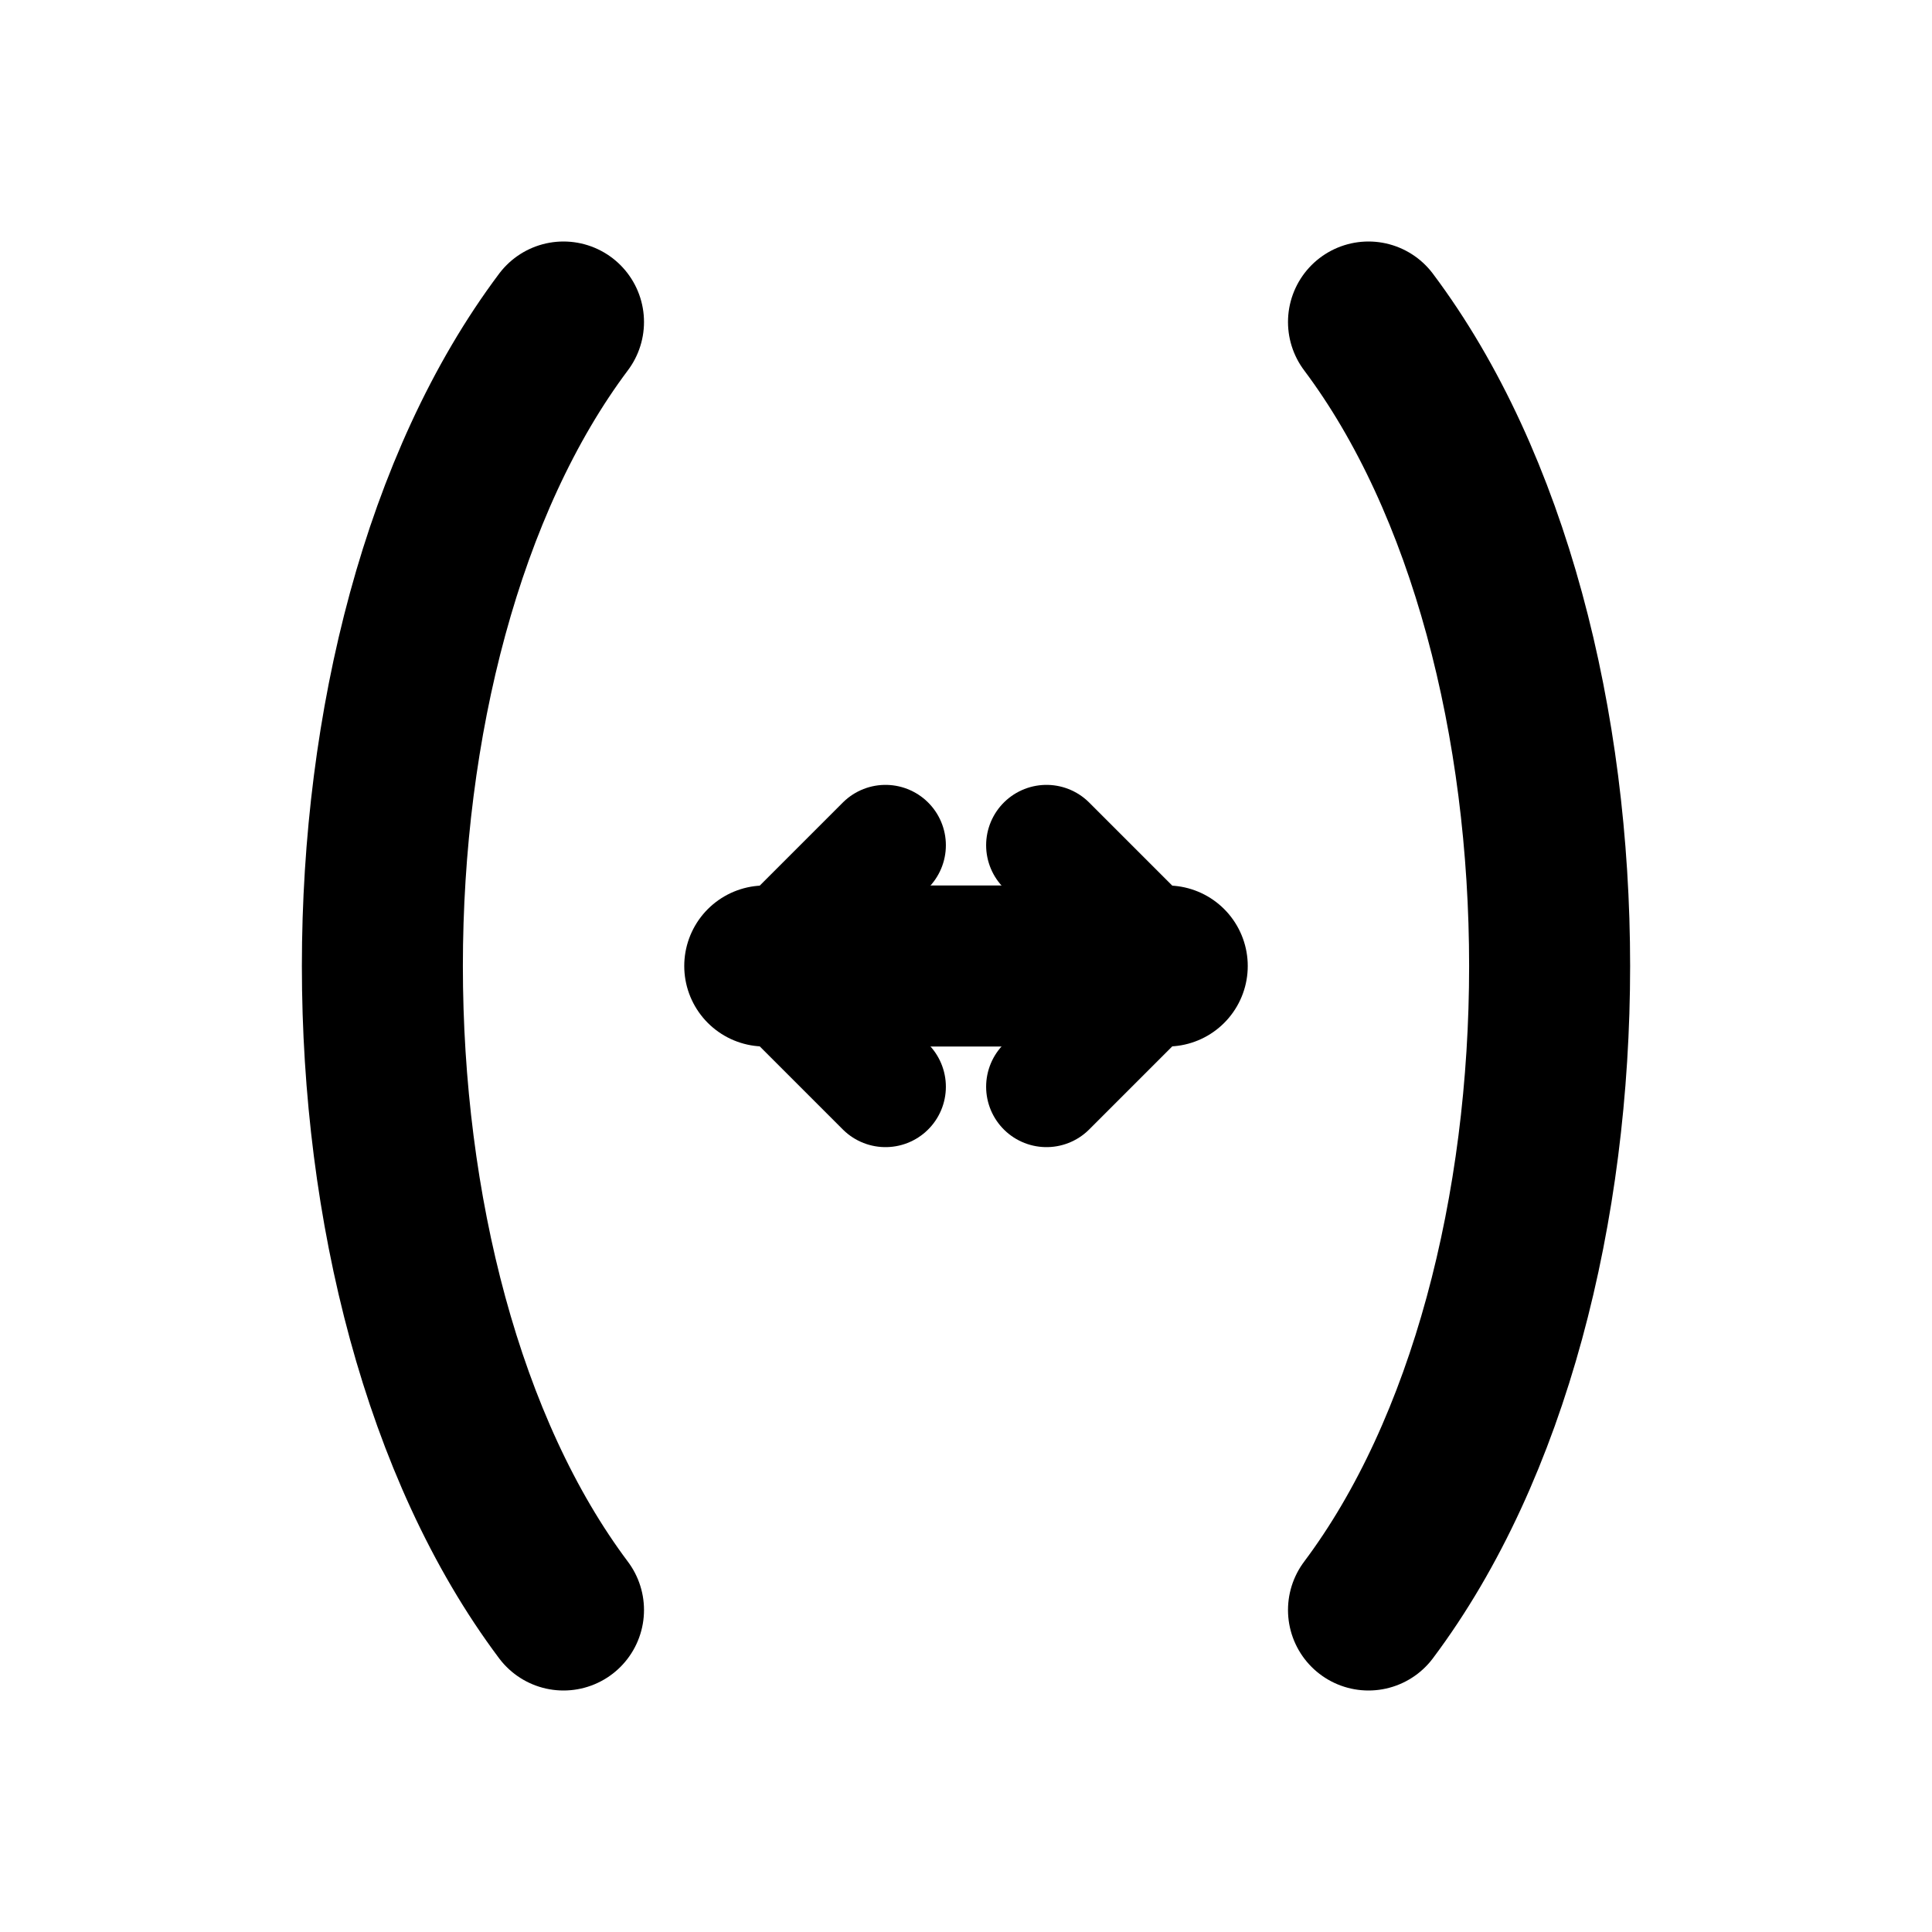
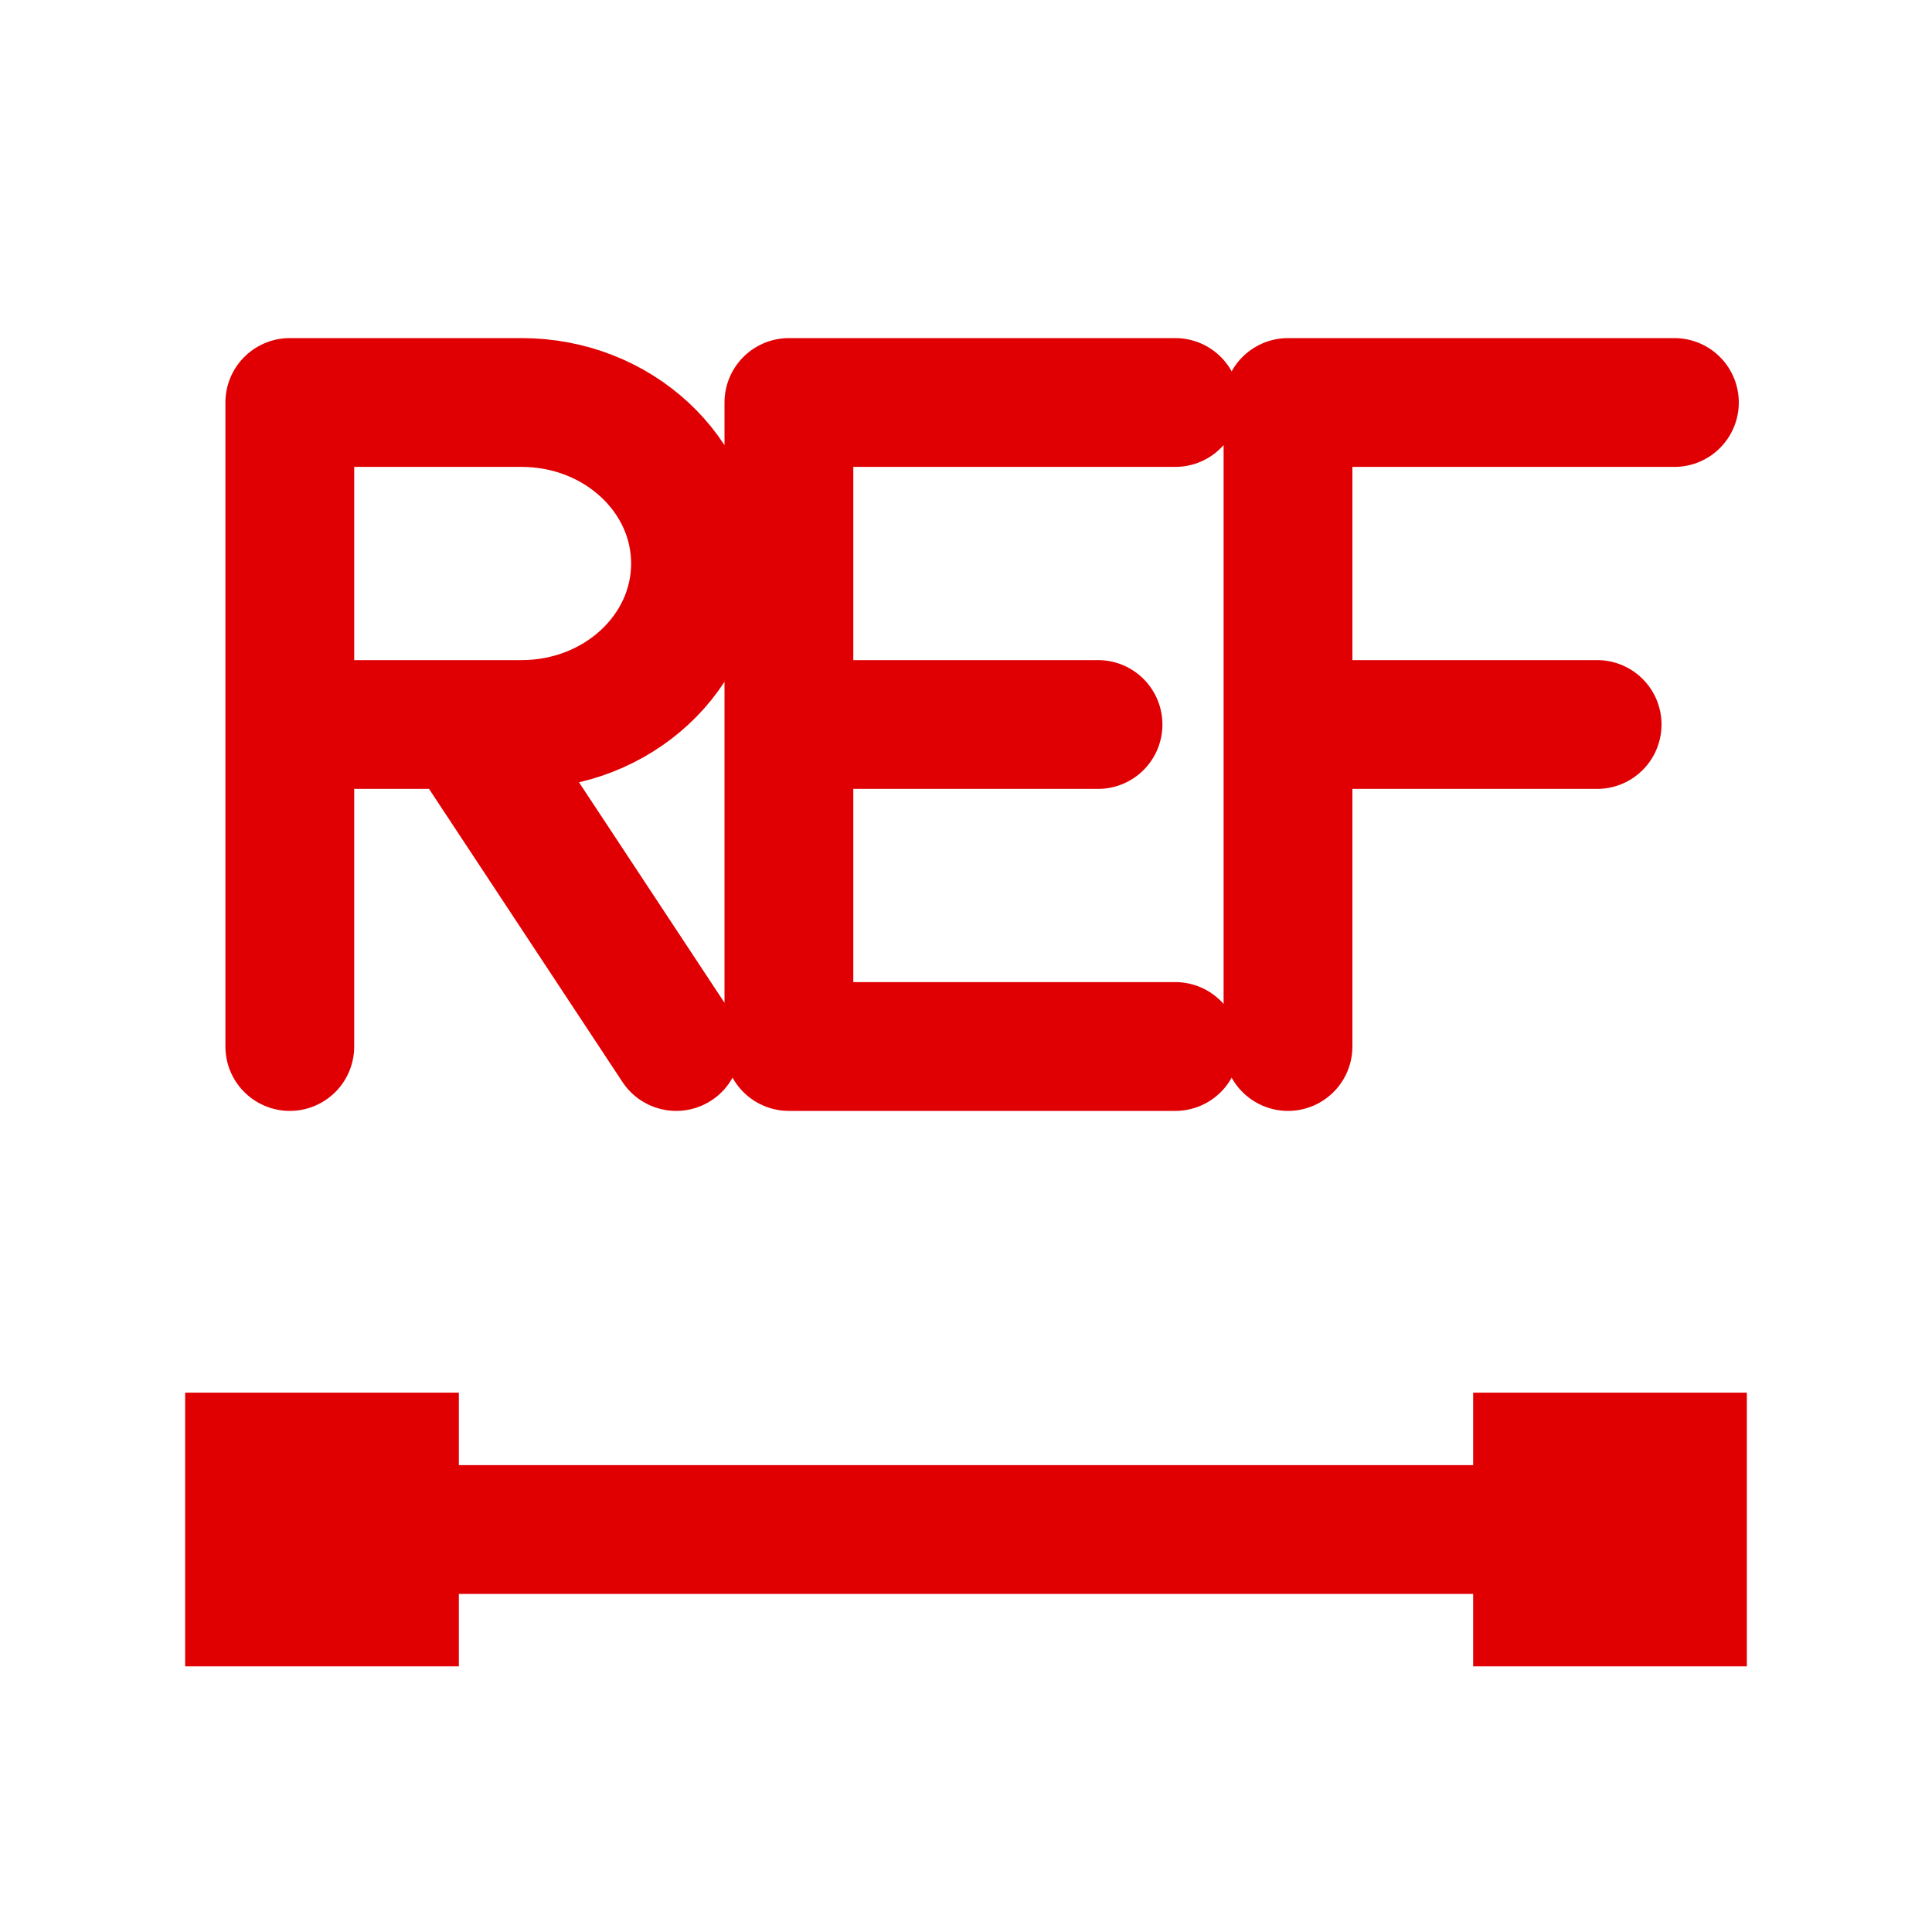
- <svg xmlns="http://www.w3.org/2000/svg" width="24" height="24" viewBox="0 0 24 24" fill="none" stroke="currentColor" stroke-width="2" stroke-linecap="round" stroke-linejoin="round">
-   <path d="M7 4c-3 4-3 12 0 16M17 4c3 4 3 12 0 16" />
-   <path d="M9.5 12h5" />
-   <path d="m11 10.5-1.5 1.5 1.5 1.5M13 10.5l1.5 1.5-1.5 1.5" stroke-width="1.5" />
+ <svg xmlns="http://www.w3.org/2000/svg" width="24" height="24" viewBox="0 0 24 24" fill="none" stroke-linecap="round" stroke-linejoin="round">
+   <path d="M4 19h16" stroke="#e00001" stroke-width="1.6" />
+   <rect x="2.3" y="17.3" width="3.4" height="3.4" fill="#e00002" />
+   <rect x="18.3" y="17.3" width="3.4" height="3.4" fill="#e00002" />
+   <path d="M3.6 13V5h2.88a2.16 2.0 0 0 1 0 4.0H3.6 M5.76 9.0L8.4 13 M14.6 5H9.8v8h4.8 M9.8 9.0h3.84 M20.8 5H16v8 M16 9.0h3.84" stroke="#e00003" stroke-width="1.6" />
</svg>
